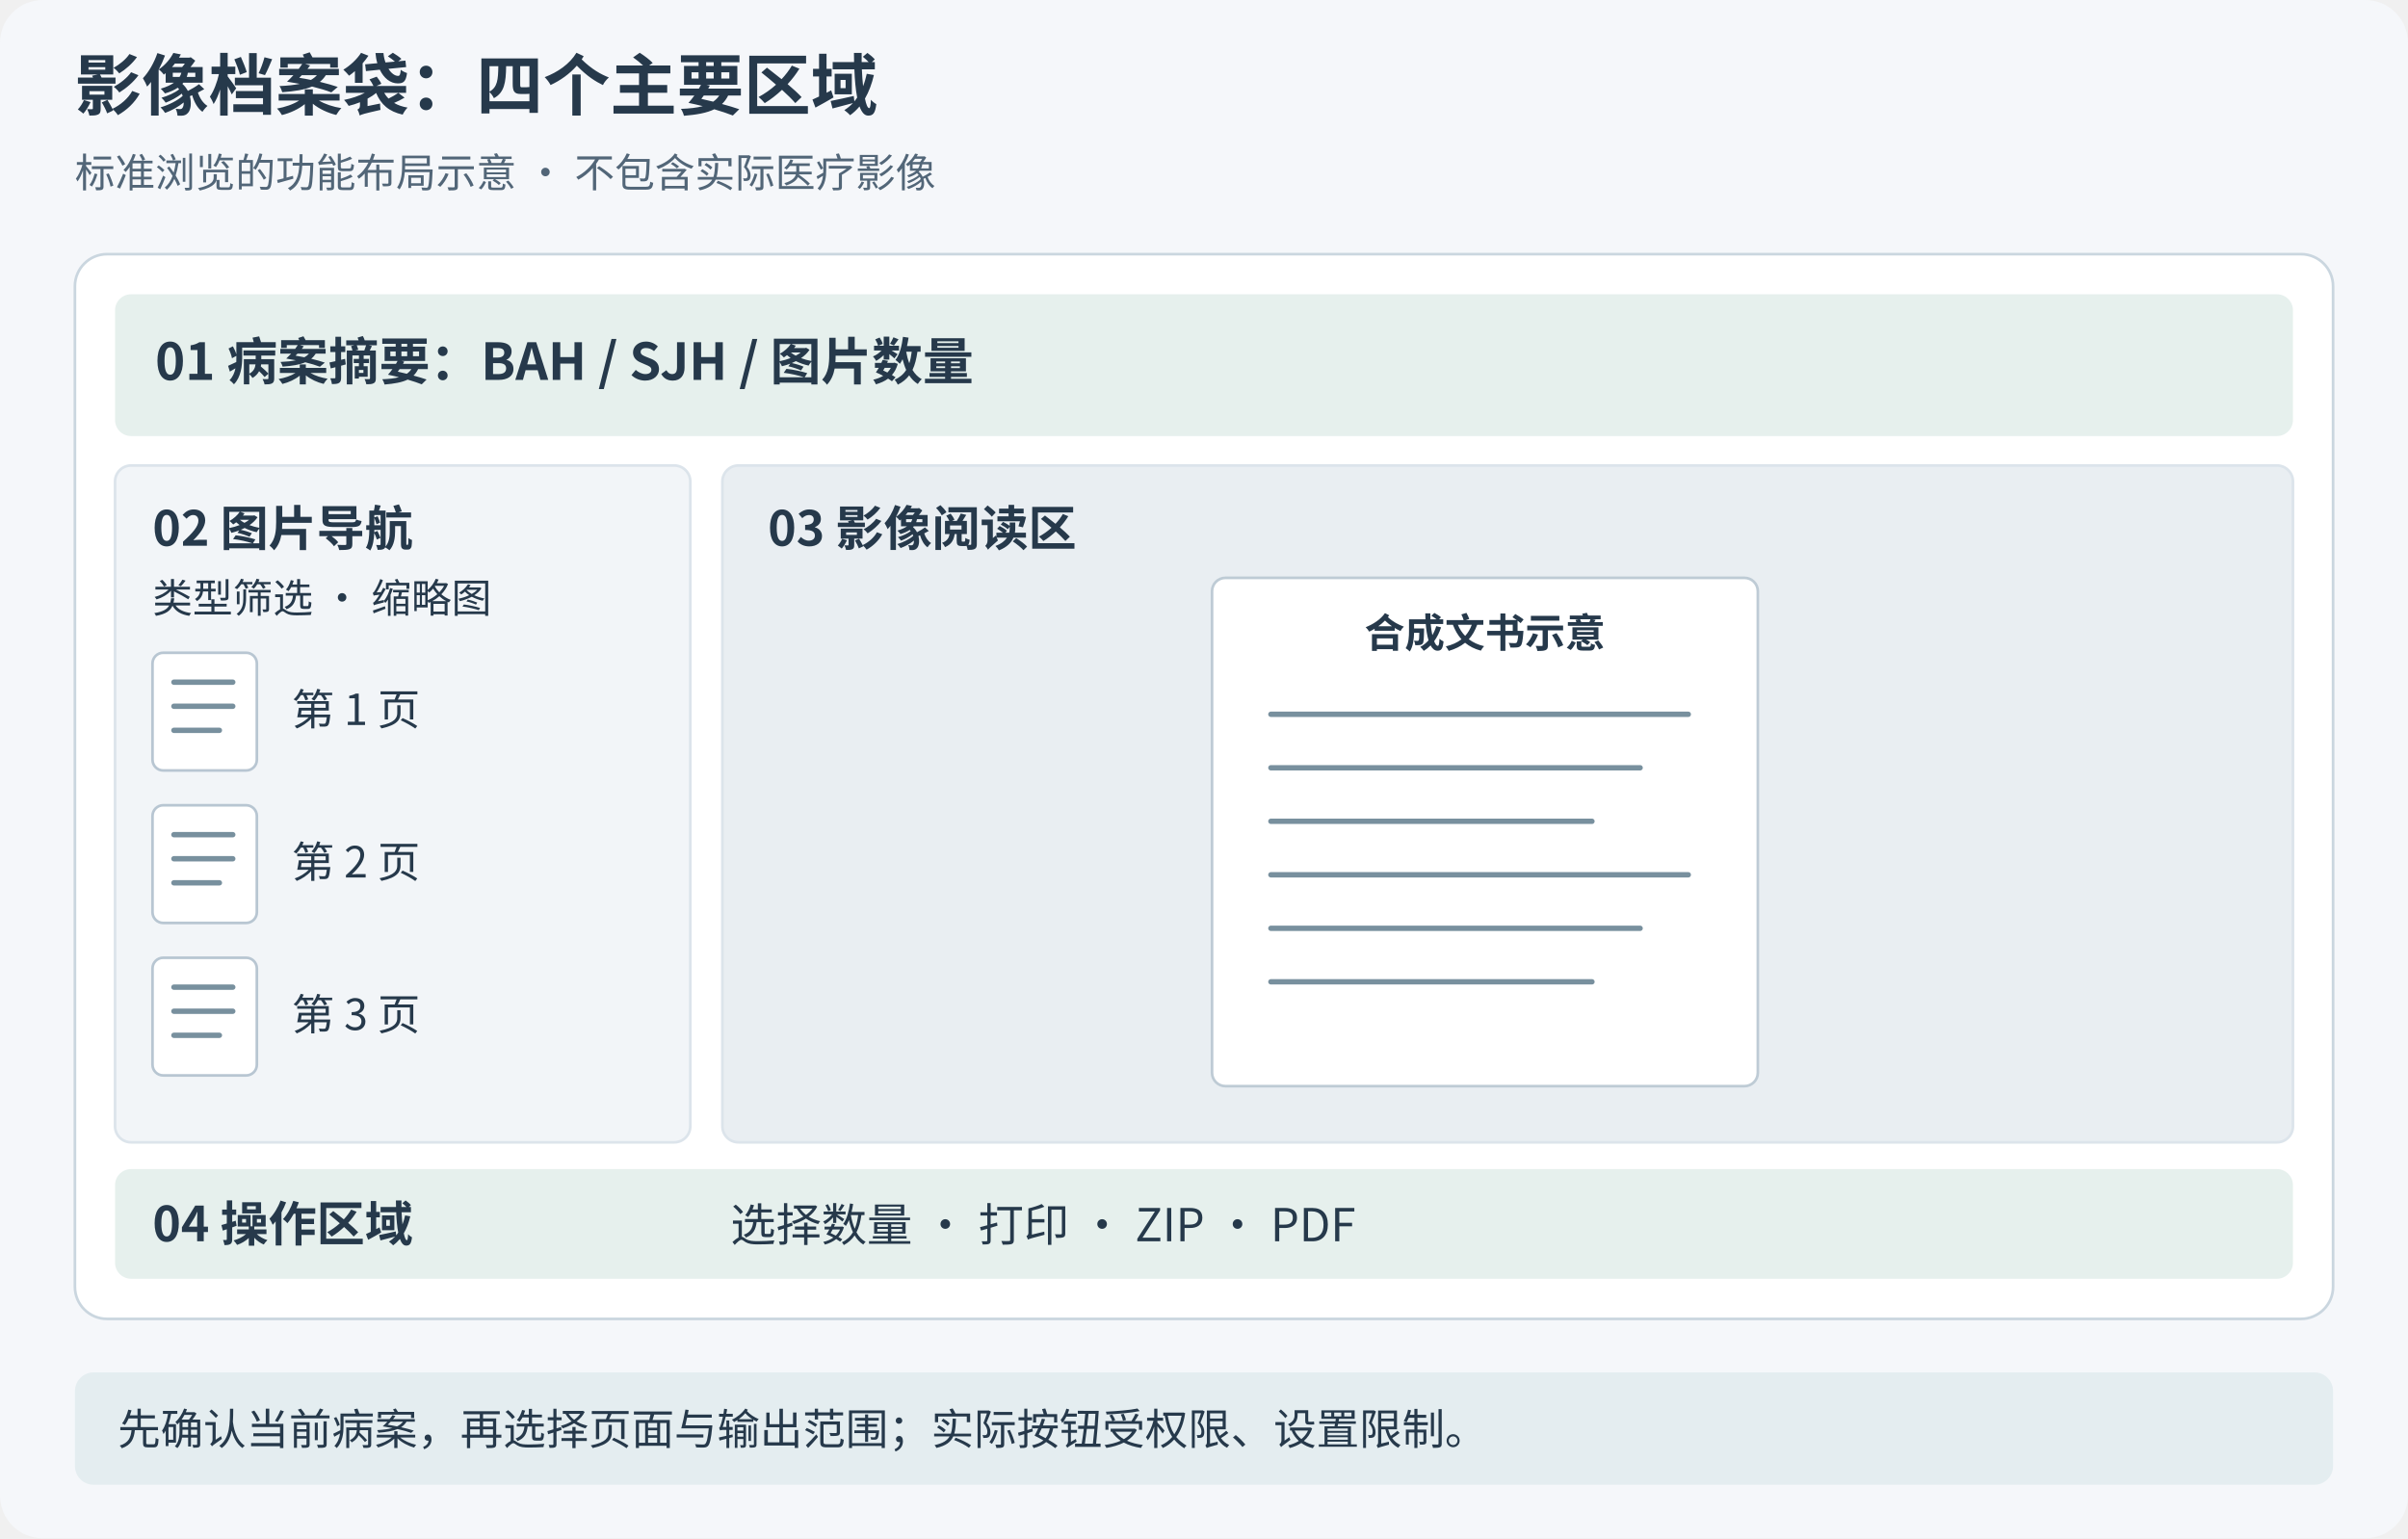
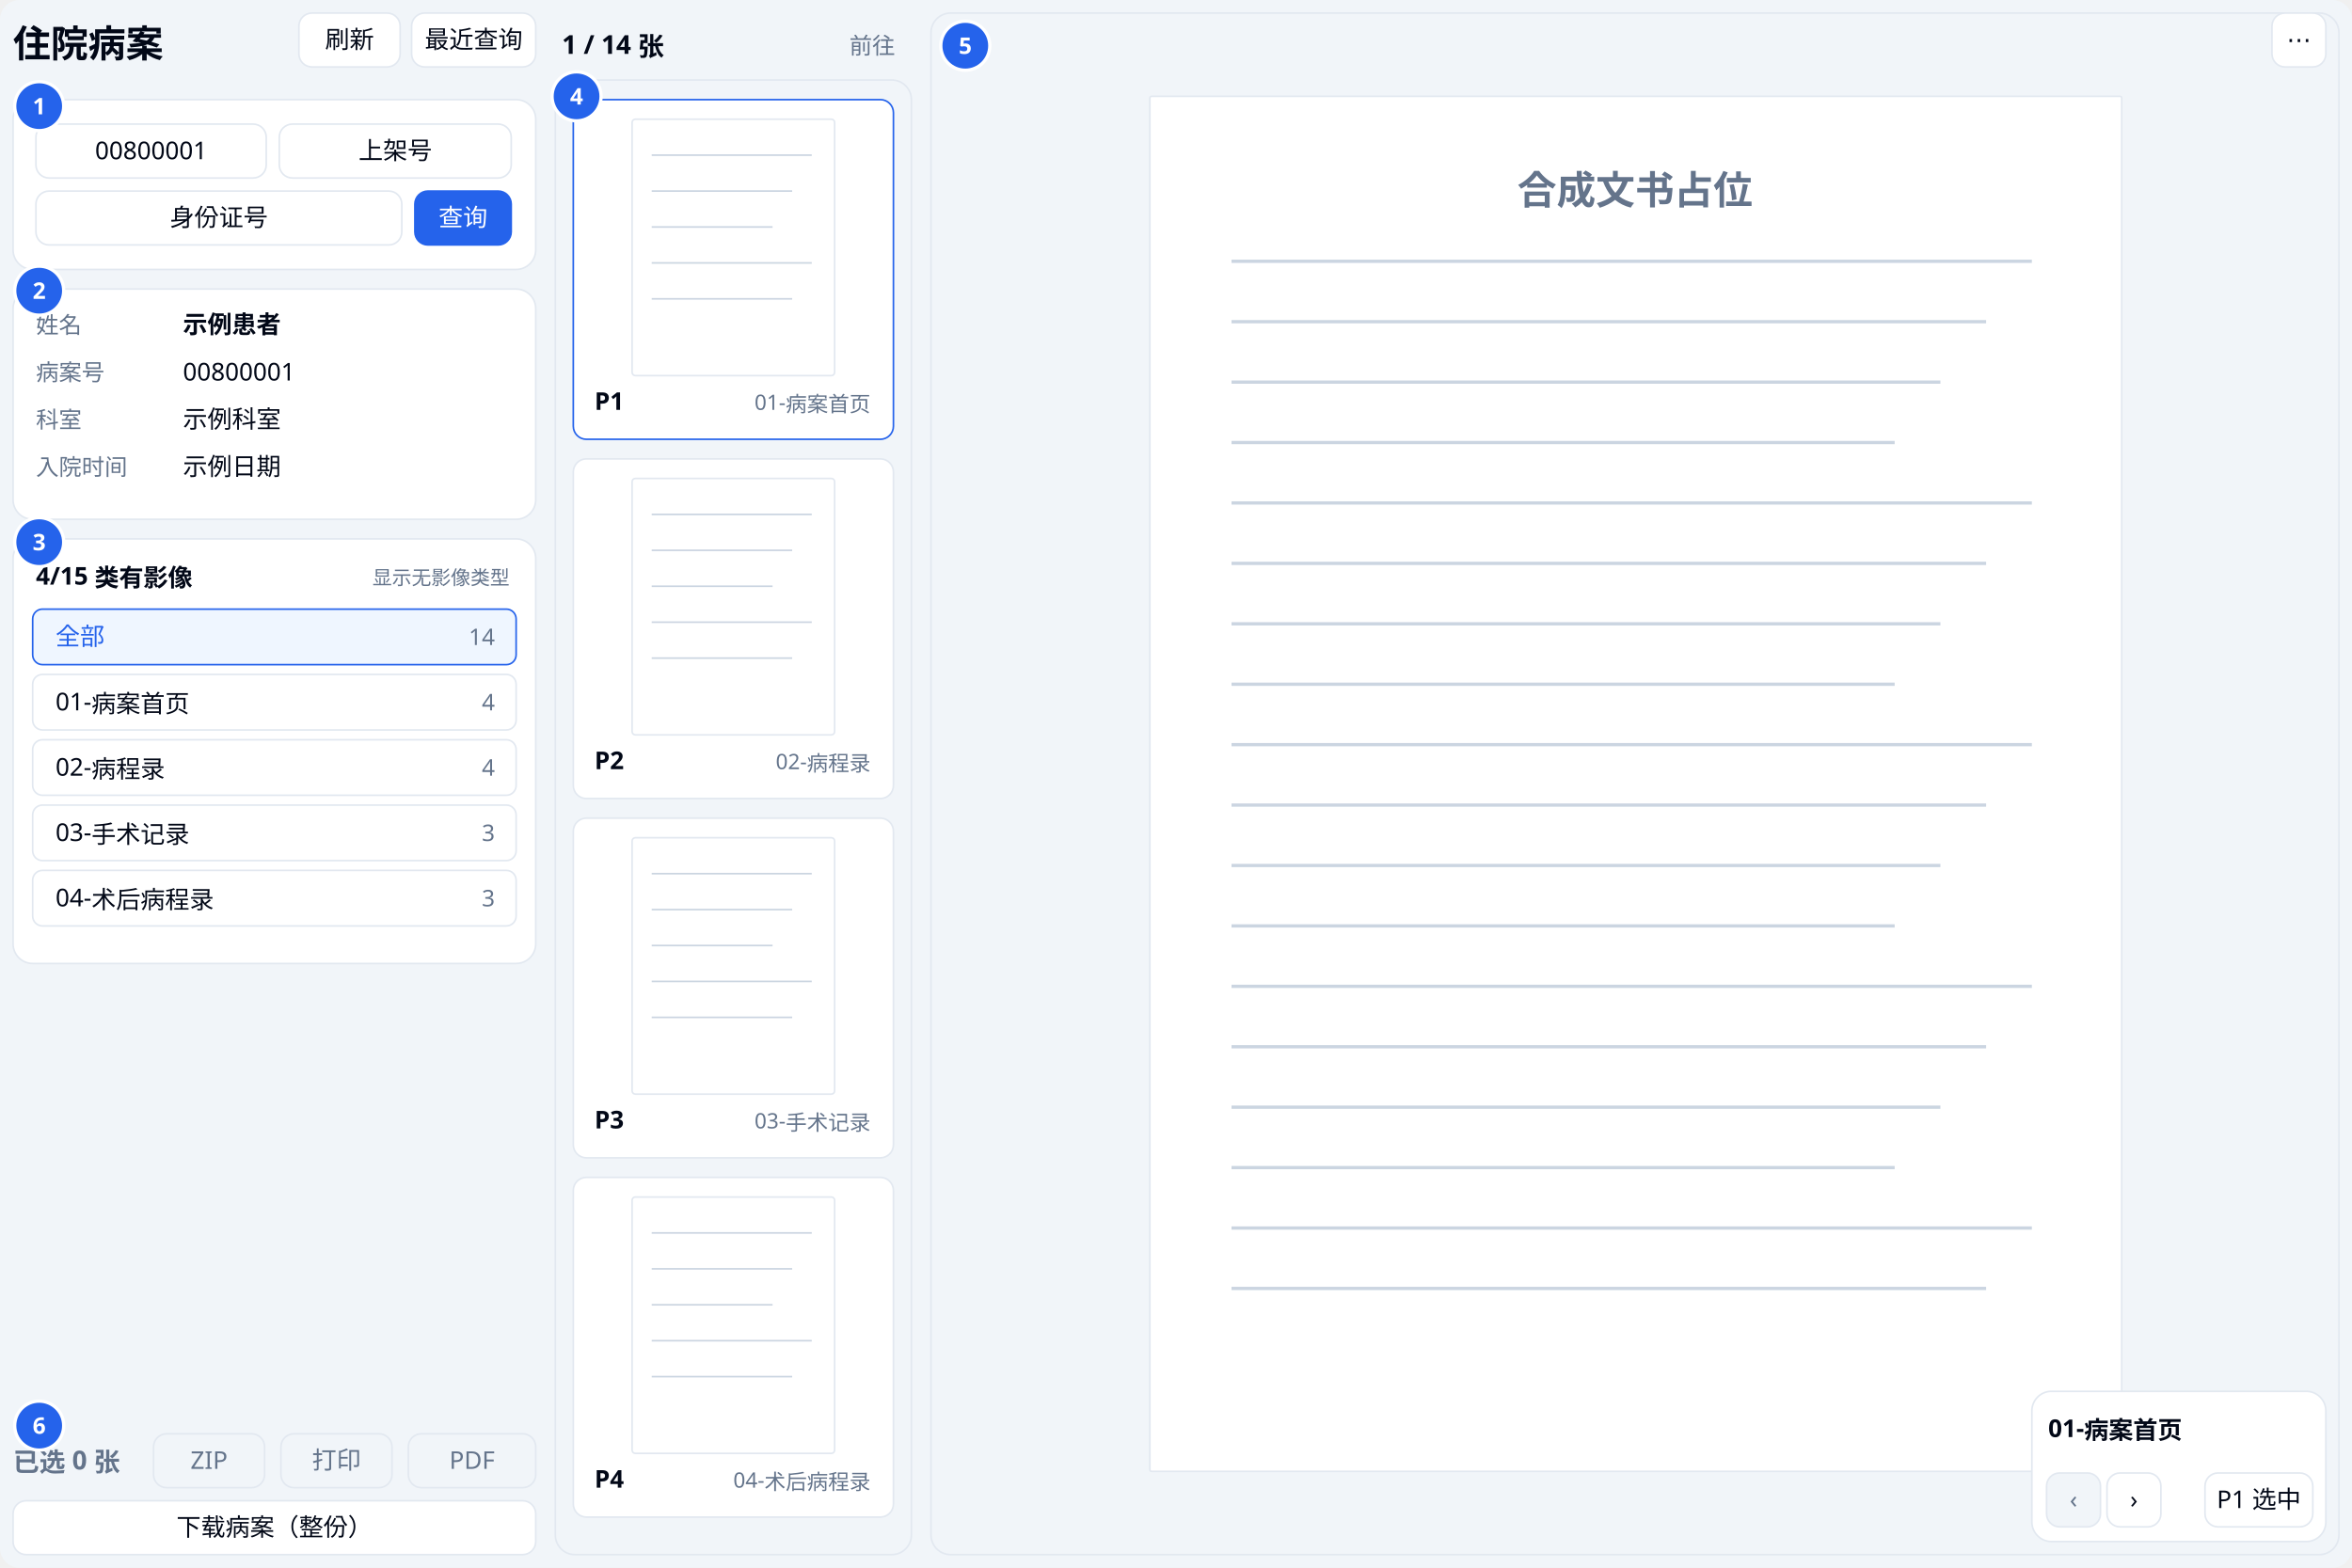
- <svg xmlns="http://www.w3.org/2000/svg" viewBox="0 0 900 575" role="img" aria-labelledby="title desc">
-   <rect width="900" height="575" rx="16" fill="#f5f7fa" />
-   <g font-family="HarmonyOS Sans SC, Noto Sans CJK SC, PingFang SC, Microsoft YaHei, sans-serif" fill="#223344">
-     <text x="28" y="41" font-size="25" font-weight="700" fill="#26394b" text-anchor="start">影像档案袋：四个主要区域</text>
-     <text x="28" y="70" font-size="15" font-weight="400" fill="#526678" text-anchor="start">标准浏览的功能布局示意 · 不包含实际医疗影像</text>
-     <rect x="28" y="95" width="844" height="398" rx="12" fill="#fff" stroke="#cad6df" />
-     <rect x="43" y="110" width="814" height="53" rx="6" fill="#e6f0ed" stroke="none" />
-     <text x="58" y="142" font-size="19" font-weight="700" fill="#26394b" text-anchor="start">01  病案摘要：BAH / SJH / 图片数量</text>
-     <rect x="43" y="174" width="215" height="253" rx="6" fill="#f2f5f8" stroke="#dce4eb" />
-     <text x="57" y="204" font-size="18" font-weight="700" fill="#26394b" text-anchor="start">02  图片导航</text>
-     <text x="57" y="229" font-size="15" font-weight="400" fill="#26394b" text-anchor="start">类型筛选 · 缩略图</text>
-     <rect x="57" y="244" width="39" height="44" rx="4" fill="#fff" stroke="#b8c6d2" />
-     <path d="M65 255 H87 M65 264 H87 M65 273 H82" fill="none" stroke="#78909e" stroke-width="2" stroke-linejoin="round" stroke-linecap="round" />
-     <text x="109" y="271" font-size="16" font-weight="400" fill="#26394b" text-anchor="start">第 1 页</text>
-     <rect x="57" y="301" width="39" height="44" rx="4" fill="#fff" stroke="#b8c6d2" />
-     <path d="M65 312 H87 M65 321 H87 M65 330 H82" fill="none" stroke="#78909e" stroke-width="2" stroke-linejoin="round" stroke-linecap="round" />
-     <text x="109" y="328" font-size="16" font-weight="400" fill="#26394b" text-anchor="start">第 2 页</text>
-     <rect x="57" y="358" width="39" height="44" rx="4" fill="#fff" stroke="#b8c6d2" />
-     <path d="M65 369 H87 M65 378 H87 M65 387 H82" fill="none" stroke="#78909e" stroke-width="2" stroke-linejoin="round" stroke-linecap="round" />
-     <text x="109" y="385" font-size="16" font-weight="400" fill="#26394b" text-anchor="start">第 3 页</text>
-     <rect x="270" y="174" width="587" height="253" rx="6" fill="#e9eef2" stroke="#dce4eb" />
-     <text x="287" y="204" font-size="18" font-weight="700" fill="#26394b" text-anchor="start">03  影像阅读区</text>
-     <rect x="453" y="216" width="204" height="190" rx="5" fill="#fff" stroke="#becbd5" />
-     <text x="555" y="242" font-size="15" font-weight="700" fill="#26394b" text-anchor="middle">合成文书示意</text>
-     <path d="M475 267 H631" fill="none" stroke="#78909e" stroke-width="2" stroke-linejoin="round" stroke-linecap="round" />
-     <path d="M475 287 H613" fill="none" stroke="#78909e" stroke-width="2" stroke-linejoin="round" stroke-linecap="round" />
-     <path d="M475 307 H595" fill="none" stroke="#78909e" stroke-width="2" stroke-linejoin="round" stroke-linecap="round" />
-     <path d="M475 327 H631" fill="none" stroke="#78909e" stroke-width="2" stroke-linejoin="round" stroke-linecap="round" />
-     <path d="M475 347 H613" fill="none" stroke="#78909e" stroke-width="2" stroke-linejoin="round" stroke-linecap="round" />
-     <path d="M475 367 H595" fill="none" stroke="#78909e" stroke-width="2" stroke-linejoin="round" stroke-linecap="round" />
-     <rect x="43" y="437" width="814" height="41" rx="6" fill="#e6f0ed" stroke="none" />
-     <text x="57" y="464" font-size="18" font-weight="700" fill="#26394b" text-anchor="start">04  操作区域</text>
-     <text x="273" y="464" font-size="17" font-weight="400" fill="#26394b" text-anchor="start">选择数量 · 打印 · ZIP · PDF</text>
-     <rect x="28" y="513" width="844" height="42" rx="7" fill="#e4edf0" stroke="none" />
-     <text x="44" y="540" font-size="16" font-weight="400" fill="#26394b" text-anchor="start">先确认当前病案，再选择页面与输出范围；实际按钮受权限、设置限制。</text>
+ <svg xmlns="http://www.w3.org/2000/svg" viewBox="0 0 1440 960" role="img" aria-labelledby="title desc">
+   <rect width="1440" height="960" rx="12" fill="#f1f5f9" />
+   <g font-family="HarmonyOS Sans SC, PingFang SC, Microsoft YaHei, sans-serif">
+     <text x="8" y="35" font-size="23" font-weight="700" fill="#020817" text-anchor="start">住院病案</text>
+     <rect x="183" y="8" width="62" height="33" rx="8" fill="#ffffff" stroke="#e2e8f0" />
+     <text x="214.0" y="29.5" font-size="15" font-weight="400" fill="#020817" text-anchor="middle">刷新</text>
+     <rect x="252" y="8" width="76" height="33" rx="8" fill="#ffffff" stroke="#e2e8f0" />
+     <text x="290.0" y="29.5" font-size="15" font-weight="400" fill="#020817" text-anchor="middle">最近查询</text>
+     <rect x="8" y="61" width="320" height="104" rx="12" fill="#ffffff" stroke="#e2e8f0" />
+     <rect x="22" y="76" width="141" height="33" rx="8" fill="#ffffff" stroke="#e2e8f0" />
+     <text x="92.5" y="97.5" font-size="15" font-weight="400" fill="#020817" text-anchor="middle">00800001</text>
+     <rect x="171" y="76" width="142" height="33" rx="8" fill="#ffffff" stroke="#e2e8f0" />
+     <text x="242.0" y="97.5" font-size="15" font-weight="400" fill="#020817" text-anchor="middle">上架号</text>
+     <rect x="22" y="117" width="224" height="33" rx="8" fill="#ffffff" stroke="#e2e8f0" />
+     <text x="134.0" y="138.5" font-size="15" font-weight="400" fill="#020817" text-anchor="middle">身份证号</text>
+     <rect x="254" y="117" width="59" height="33" rx="8" fill="#2563eb" stroke="#2563eb" />
+     <text x="283.5" y="138.5" font-size="15" font-weight="400" fill="#ffffff" text-anchor="middle">查询</text>
+     <rect x="8" y="177" width="320" height="141" rx="12" fill="#ffffff" stroke="#e2e8f0" />
+     <text x="22" y="204" font-size="14" font-weight="400" fill="#64748b" text-anchor="start">姓名</text>
+     <text x="112" y="204" font-size="15" font-weight="700" fill="#020817" text-anchor="start">示例患者</text>
+     <text x="22" y="233" font-size="14" font-weight="400" fill="#64748b" text-anchor="start">病案号</text>
+     <text x="112" y="233" font-size="15" font-weight="400" fill="#020817" text-anchor="start">00800001</text>
+     <text x="22" y="262" font-size="14" font-weight="400" fill="#64748b" text-anchor="start">科室</text>
+     <text x="112" y="262" font-size="15" font-weight="400" fill="#020817" text-anchor="start">示例科室</text>
+     <text x="22" y="291" font-size="14" font-weight="400" fill="#64748b" text-anchor="start">入院时间</text>
+     <text x="112" y="291" font-size="15" font-weight="400" fill="#020817" text-anchor="start">示例日期</text>
+     <rect x="8" y="330" width="320" height="260" rx="12" fill="#ffffff" stroke="#e2e8f0" />
+     <text x="22" y="358" font-size="15" font-weight="700" fill="#020817" text-anchor="start">4/15 类有影像</text>
+     <text x="312" y="358" font-size="12" font-weight="400" fill="#64748b" text-anchor="end">显示无影像类型</text>
+     <rect x="20" y="373" width="296" height="34" rx="6" fill="#eff6ff" stroke="#2563eb" />
+     <text x="34" y="395" font-size="15" font-weight="400" fill="#2563eb" text-anchor="start">全部</text>
+     <text x="303" y="395" font-size="14" font-weight="400" fill="#64748b" text-anchor="end">14</text>
+     <rect x="20" y="413" width="296" height="34" rx="6" fill="#ffffff" stroke="#e2e8f0" />
+     <text x="34" y="435" font-size="15" font-weight="400" fill="#020817" text-anchor="start">01-病案首页</text>
+     <text x="303" y="435" font-size="14" font-weight="400" fill="#64748b" text-anchor="end">4</text>
+     <rect x="20" y="453" width="296" height="34" rx="6" fill="#ffffff" stroke="#e2e8f0" />
+     <text x="34" y="475" font-size="15" font-weight="400" fill="#020817" text-anchor="start">02-病程录</text>
+     <text x="303" y="475" font-size="14" font-weight="400" fill="#64748b" text-anchor="end">4</text>
+     <rect x="20" y="493" width="296" height="34" rx="6" fill="#ffffff" stroke="#e2e8f0" />
+     <text x="34" y="515" font-size="15" font-weight="400" fill="#020817" text-anchor="start">03-手术记录</text>
+     <text x="303" y="515" font-size="14" font-weight="400" fill="#64748b" text-anchor="end">3</text>
+     <rect x="20" y="533" width="296" height="34" rx="6" fill="#ffffff" stroke="#e2e8f0" />
+     <text x="34" y="555" font-size="15" font-weight="400" fill="#020817" text-anchor="start">04-术后病程录</text>
+     <text x="303" y="555" font-size="14" font-weight="400" fill="#64748b" text-anchor="end">3</text>
+     <text x="8" y="901" font-size="16" font-weight="700" fill="#64748b" text-anchor="start">已选 0 张</text>
+     <rect x="94" y="878" width="68" height="33" rx="8" fill="#f1f5f9" stroke="#e2e8f0" />
+     <text x="128.0" y="899.5" font-size="15" font-weight="400" fill="#64748b" text-anchor="middle">ZIP</text>
+     <rect x="172" y="878" width="68" height="33" rx="8" fill="#f1f5f9" stroke="#e2e8f0" />
+     <text x="206.0" y="899.5" font-size="15" font-weight="400" fill="#64748b" text-anchor="middle">打印</text>
+     <rect x="250" y="878" width="78" height="33" rx="8" fill="#f1f5f9" stroke="#e2e8f0" />
+     <text x="289.0" y="899.5" font-size="15" font-weight="400" fill="#64748b" text-anchor="middle">PDF</text>
+     <rect x="8" y="919" width="320" height="33" rx="8" fill="#ffffff" stroke="#e2e8f0" />
+     <text x="168.0" y="940.5" font-size="15" font-weight="400" fill="#020817" text-anchor="middle">下载病案（整份）</text>
+     <text x="344" y="33" font-size="16" font-weight="700" fill="#020817" text-anchor="start">1 / 14 张</text>
+     <text x="548" y="33" font-size="14" font-weight="400" fill="#64748b" text-anchor="end">前往</text>
+     <rect x="340" y="49" width="218" height="903" rx="12" fill="#f1f5f9" stroke="#e2e8f0" />
+     <rect x="351" y="61" width="196" height="208" rx="8" fill="#ffffff" stroke="#2563eb" />
+     <rect x="387" y="73" width="124" height="157" rx="2" fill="#ffffff" stroke="#e2e8f0" />
+     <path d="M399 95H497V95" fill="none" stroke="#cbd5e1" stroke-width="1" />
+     <path d="M399 117H485V117" fill="none" stroke="#cbd5e1" stroke-width="1" />
+     <path d="M399 139H473V139" fill="none" stroke="#cbd5e1" stroke-width="1" />
+     <path d="M399 161H497V161" fill="none" stroke="#cbd5e1" stroke-width="1" />
+     <path d="M399 183H485V183" fill="none" stroke="#cbd5e1" stroke-width="1" />
+     <text x="364" y="251" font-size="15" font-weight="700" fill="#020817" text-anchor="start">P1</text>
+     <text x="533" y="251" font-size="13" font-weight="400" fill="#64748b" text-anchor="end">01-病案首页</text>
+     <rect x="351" y="281" width="196" height="208" rx="8" fill="#ffffff" stroke="#e2e8f0" />
+     <rect x="387" y="293" width="124" height="157" rx="2" fill="#ffffff" stroke="#e2e8f0" />
+     <path d="M399 315H497V315" fill="none" stroke="#cbd5e1" stroke-width="1" />
+     <path d="M399 337H485V337" fill="none" stroke="#cbd5e1" stroke-width="1" />
+     <path d="M399 359H473V359" fill="none" stroke="#cbd5e1" stroke-width="1" />
+     <path d="M399 381H497V381" fill="none" stroke="#cbd5e1" stroke-width="1" />
+     <path d="M399 403H485V403" fill="none" stroke="#cbd5e1" stroke-width="1" />
+     <text x="364" y="471" font-size="15" font-weight="700" fill="#020817" text-anchor="start">P2</text>
+     <text x="533" y="471" font-size="13" font-weight="400" fill="#64748b" text-anchor="end">02-病程录</text>
+     <rect x="351" y="501" width="196" height="208" rx="8" fill="#ffffff" stroke="#e2e8f0" />
+     <rect x="387" y="513" width="124" height="157" rx="2" fill="#ffffff" stroke="#e2e8f0" />
+     <path d="M399 535H497V535" fill="none" stroke="#cbd5e1" stroke-width="1" />
+     <path d="M399 557H485V557" fill="none" stroke="#cbd5e1" stroke-width="1" />
+     <path d="M399 579H473V579" fill="none" stroke="#cbd5e1" stroke-width="1" />
+     <path d="M399 601H497V601" fill="none" stroke="#cbd5e1" stroke-width="1" />
+     <path d="M399 623H485V623" fill="none" stroke="#cbd5e1" stroke-width="1" />
+     <text x="364" y="691" font-size="15" font-weight="700" fill="#020817" text-anchor="start">P3</text>
+     <text x="533" y="691" font-size="13" font-weight="400" fill="#64748b" text-anchor="end">03-手术记录</text>
+     <rect x="351" y="721" width="196" height="208" rx="8" fill="#ffffff" stroke="#e2e8f0" />
+     <rect x="387" y="733" width="124" height="157" rx="2" fill="#ffffff" stroke="#e2e8f0" />
+     <path d="M399 755H497V755" fill="none" stroke="#cbd5e1" stroke-width="1" />
+     <path d="M399 777H485V777" fill="none" stroke="#cbd5e1" stroke-width="1" />
+     <path d="M399 799H473V799" fill="none" stroke="#cbd5e1" stroke-width="1" />
+     <path d="M399 821H497V821" fill="none" stroke="#cbd5e1" stroke-width="1" />
+     <path d="M399 843H485V843" fill="none" stroke="#cbd5e1" stroke-width="1" />
+     <text x="364" y="911" font-size="15" font-weight="700" fill="#020817" text-anchor="start">P4</text>
+     <text x="533" y="911" font-size="13" font-weight="400" fill="#64748b" text-anchor="end">04-术后病程录</text>
+     <rect x="570" y="8" width="862" height="944" rx="12" fill="#f1f5f9" stroke="#e2e8f0" />
+     <rect x="704" y="59" width="595" height="842" rx="1" fill="#ffffff" stroke="#e2e8f0" />
+     <text x="1001" y="125" font-size="24" font-weight="700" fill="#64748b" text-anchor="middle">合成文书占位</text>
+     <path d="M754 160H1244V160" fill="none" stroke="#cbd5e1" stroke-width="2" />
+     <path d="M754 197H1216V197" fill="none" stroke="#cbd5e1" stroke-width="2" />
+     <path d="M754 234H1188V234" fill="none" stroke="#cbd5e1" stroke-width="2" />
+     <path d="M754 271H1160V271" fill="none" stroke="#cbd5e1" stroke-width="2" />
+     <path d="M754 308H1244V308" fill="none" stroke="#cbd5e1" stroke-width="2" />
+     <path d="M754 345H1216V345" fill="none" stroke="#cbd5e1" stroke-width="2" />
+     <path d="M754 382H1188V382" fill="none" stroke="#cbd5e1" stroke-width="2" />
+     <path d="M754 419H1160V419" fill="none" stroke="#cbd5e1" stroke-width="2" />
+     <path d="M754 456H1244V456" fill="none" stroke="#cbd5e1" stroke-width="2" />
+     <path d="M754 493H1216V493" fill="none" stroke="#cbd5e1" stroke-width="2" />
+     <path d="M754 530H1188V530" fill="none" stroke="#cbd5e1" stroke-width="2" />
+     <path d="M754 567H1160V567" fill="none" stroke="#cbd5e1" stroke-width="2" />
+     <path d="M754 604H1244V604" fill="none" stroke="#cbd5e1" stroke-width="2" />
+     <path d="M754 641H1216V641" fill="none" stroke="#cbd5e1" stroke-width="2" />
+     <path d="M754 678H1188V678" fill="none" stroke="#cbd5e1" stroke-width="2" />
+     <path d="M754 715H1160V715" fill="none" stroke="#cbd5e1" stroke-width="2" />
+     <path d="M754 752H1244V752" fill="none" stroke="#cbd5e1" stroke-width="2" />
+     <path d="M754 789H1216V789" fill="none" stroke="#cbd5e1" stroke-width="2" />
+     <rect x="1244" y="852" width="180" height="92" rx="12" fill="#ffffff" stroke="#e2e8f0" />
+     <text x="1254" y="880" font-size="15" font-weight="700" fill="#020817" text-anchor="start">01-病案首页</text>
+     <rect x="1253" y="902" width="33" height="33" rx="8" fill="#f1f5f9" stroke="#e2e8f0" />
+     <text x="1269.5" y="923.5" font-size="15" font-weight="400" fill="#64748b" text-anchor="middle">‹</text>
+     <rect x="1290" y="902" width="33" height="33" rx="8" fill="#ffffff" stroke="#e2e8f0" />
+     <text x="1306.5" y="923.5" font-size="15" font-weight="400" fill="#020817" text-anchor="middle">›</text>
+     <rect x="1350" y="902" width="66" height="33" rx="8" fill="#ffffff" stroke="#e2e8f0" />
+     <text x="1383.0" y="923.5" font-size="15" font-weight="400" fill="#020817" text-anchor="middle">P1 选中</text>
+     <rect x="1391" y="8" width="33" height="33" rx="8" fill="#ffffff" stroke="#e2e8f0" />
+     <text x="1407.5" y="29.5" font-size="15" font-weight="400" fill="#020817" text-anchor="middle">⋯</text>
+     <circle cx="24" cy="65" r="15" fill="#2563eb" stroke="white" stroke-width="2" />
+     <text x="24" y="70" font-size="14" font-weight="700" fill="#ffffff" text-anchor="middle">1</text>
+     <circle cx="24" cy="178" r="15" fill="#2563eb" stroke="white" stroke-width="2" />
+     <text x="24" y="183" font-size="14" font-weight="700" fill="#ffffff" text-anchor="middle">2</text>
+     <circle cx="24" cy="332" r="15" fill="#2563eb" stroke="white" stroke-width="2" />
+     <text x="24" y="337" font-size="14" font-weight="700" fill="#ffffff" text-anchor="middle">3</text>
+     <circle cx="353" cy="59" r="15" fill="#2563eb" stroke="white" stroke-width="2" />
+     <text x="353" y="64" font-size="14" font-weight="700" fill="#ffffff" text-anchor="middle">4</text>
+     <circle cx="591" cy="28" r="15" fill="#2563eb" stroke="white" stroke-width="2" />
+     <text x="591" y="33" font-size="14" font-weight="700" fill="#ffffff" text-anchor="middle">5</text>
+     <circle cx="24" cy="873" r="15" fill="#2563eb" stroke="white" stroke-width="2" />
+     <text x="24" y="878" font-size="14" font-weight="700" fill="#ffffff" text-anchor="middle">6</text>
  </g>
</svg>
